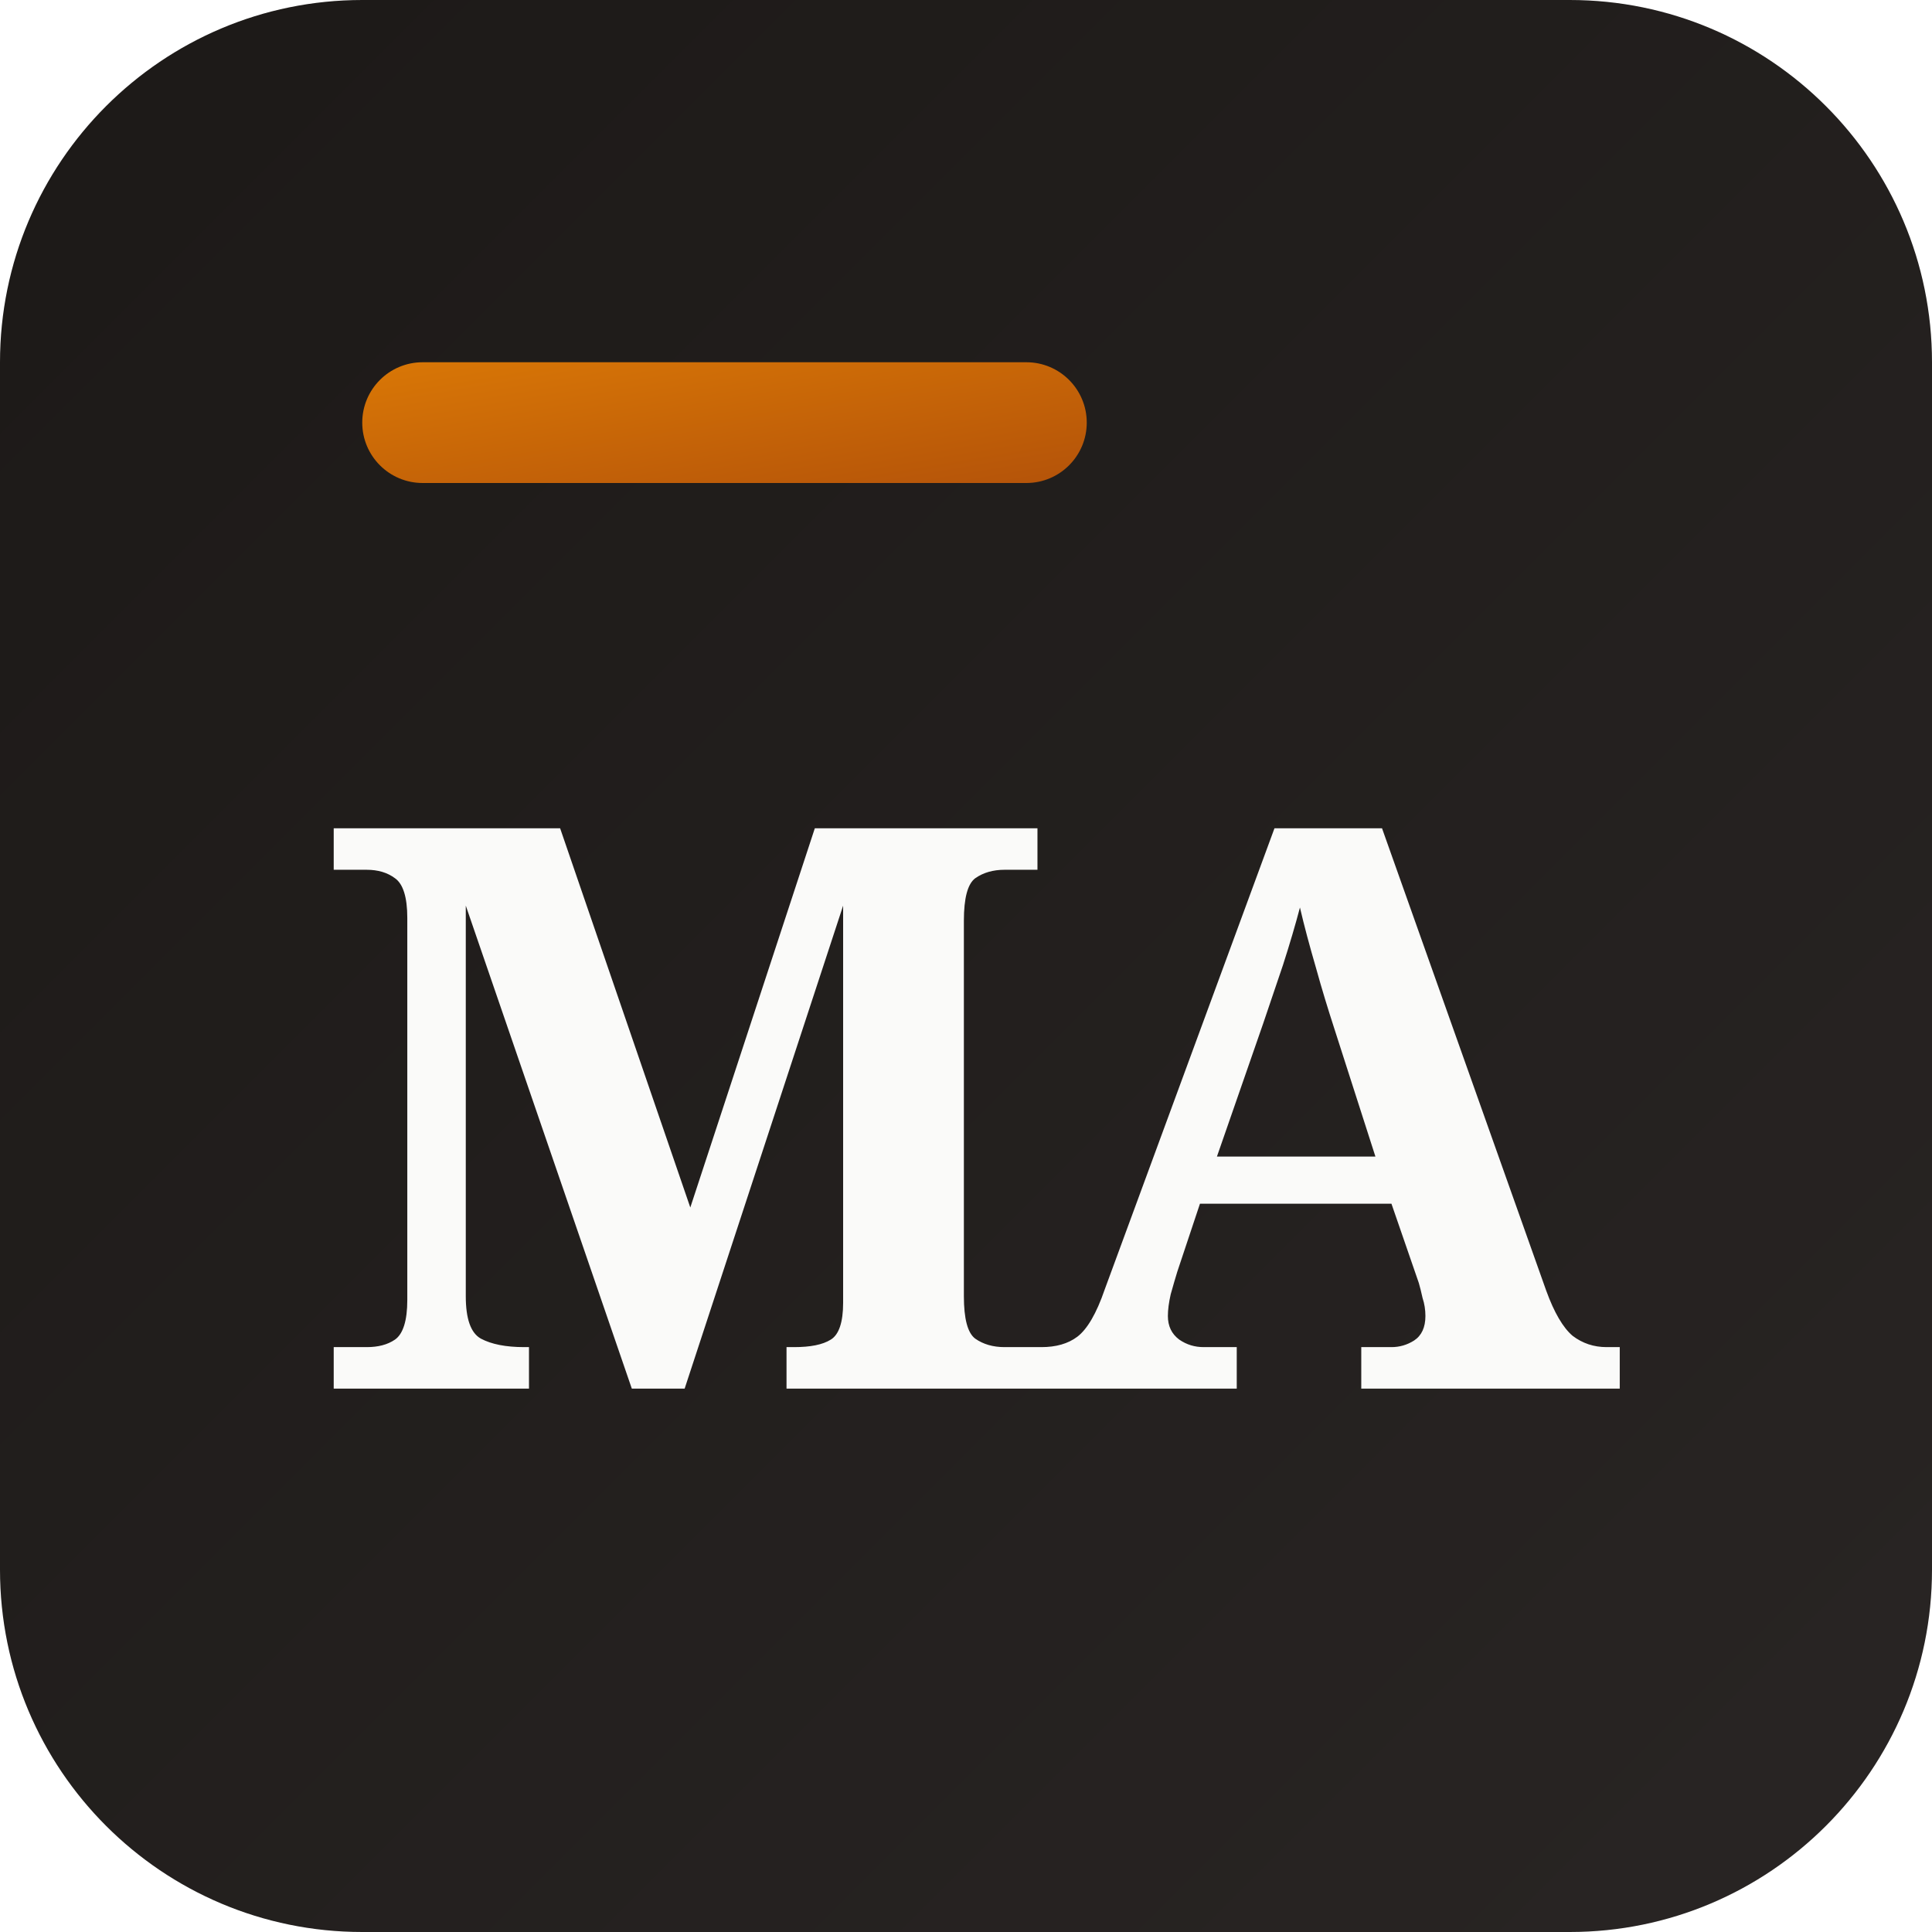
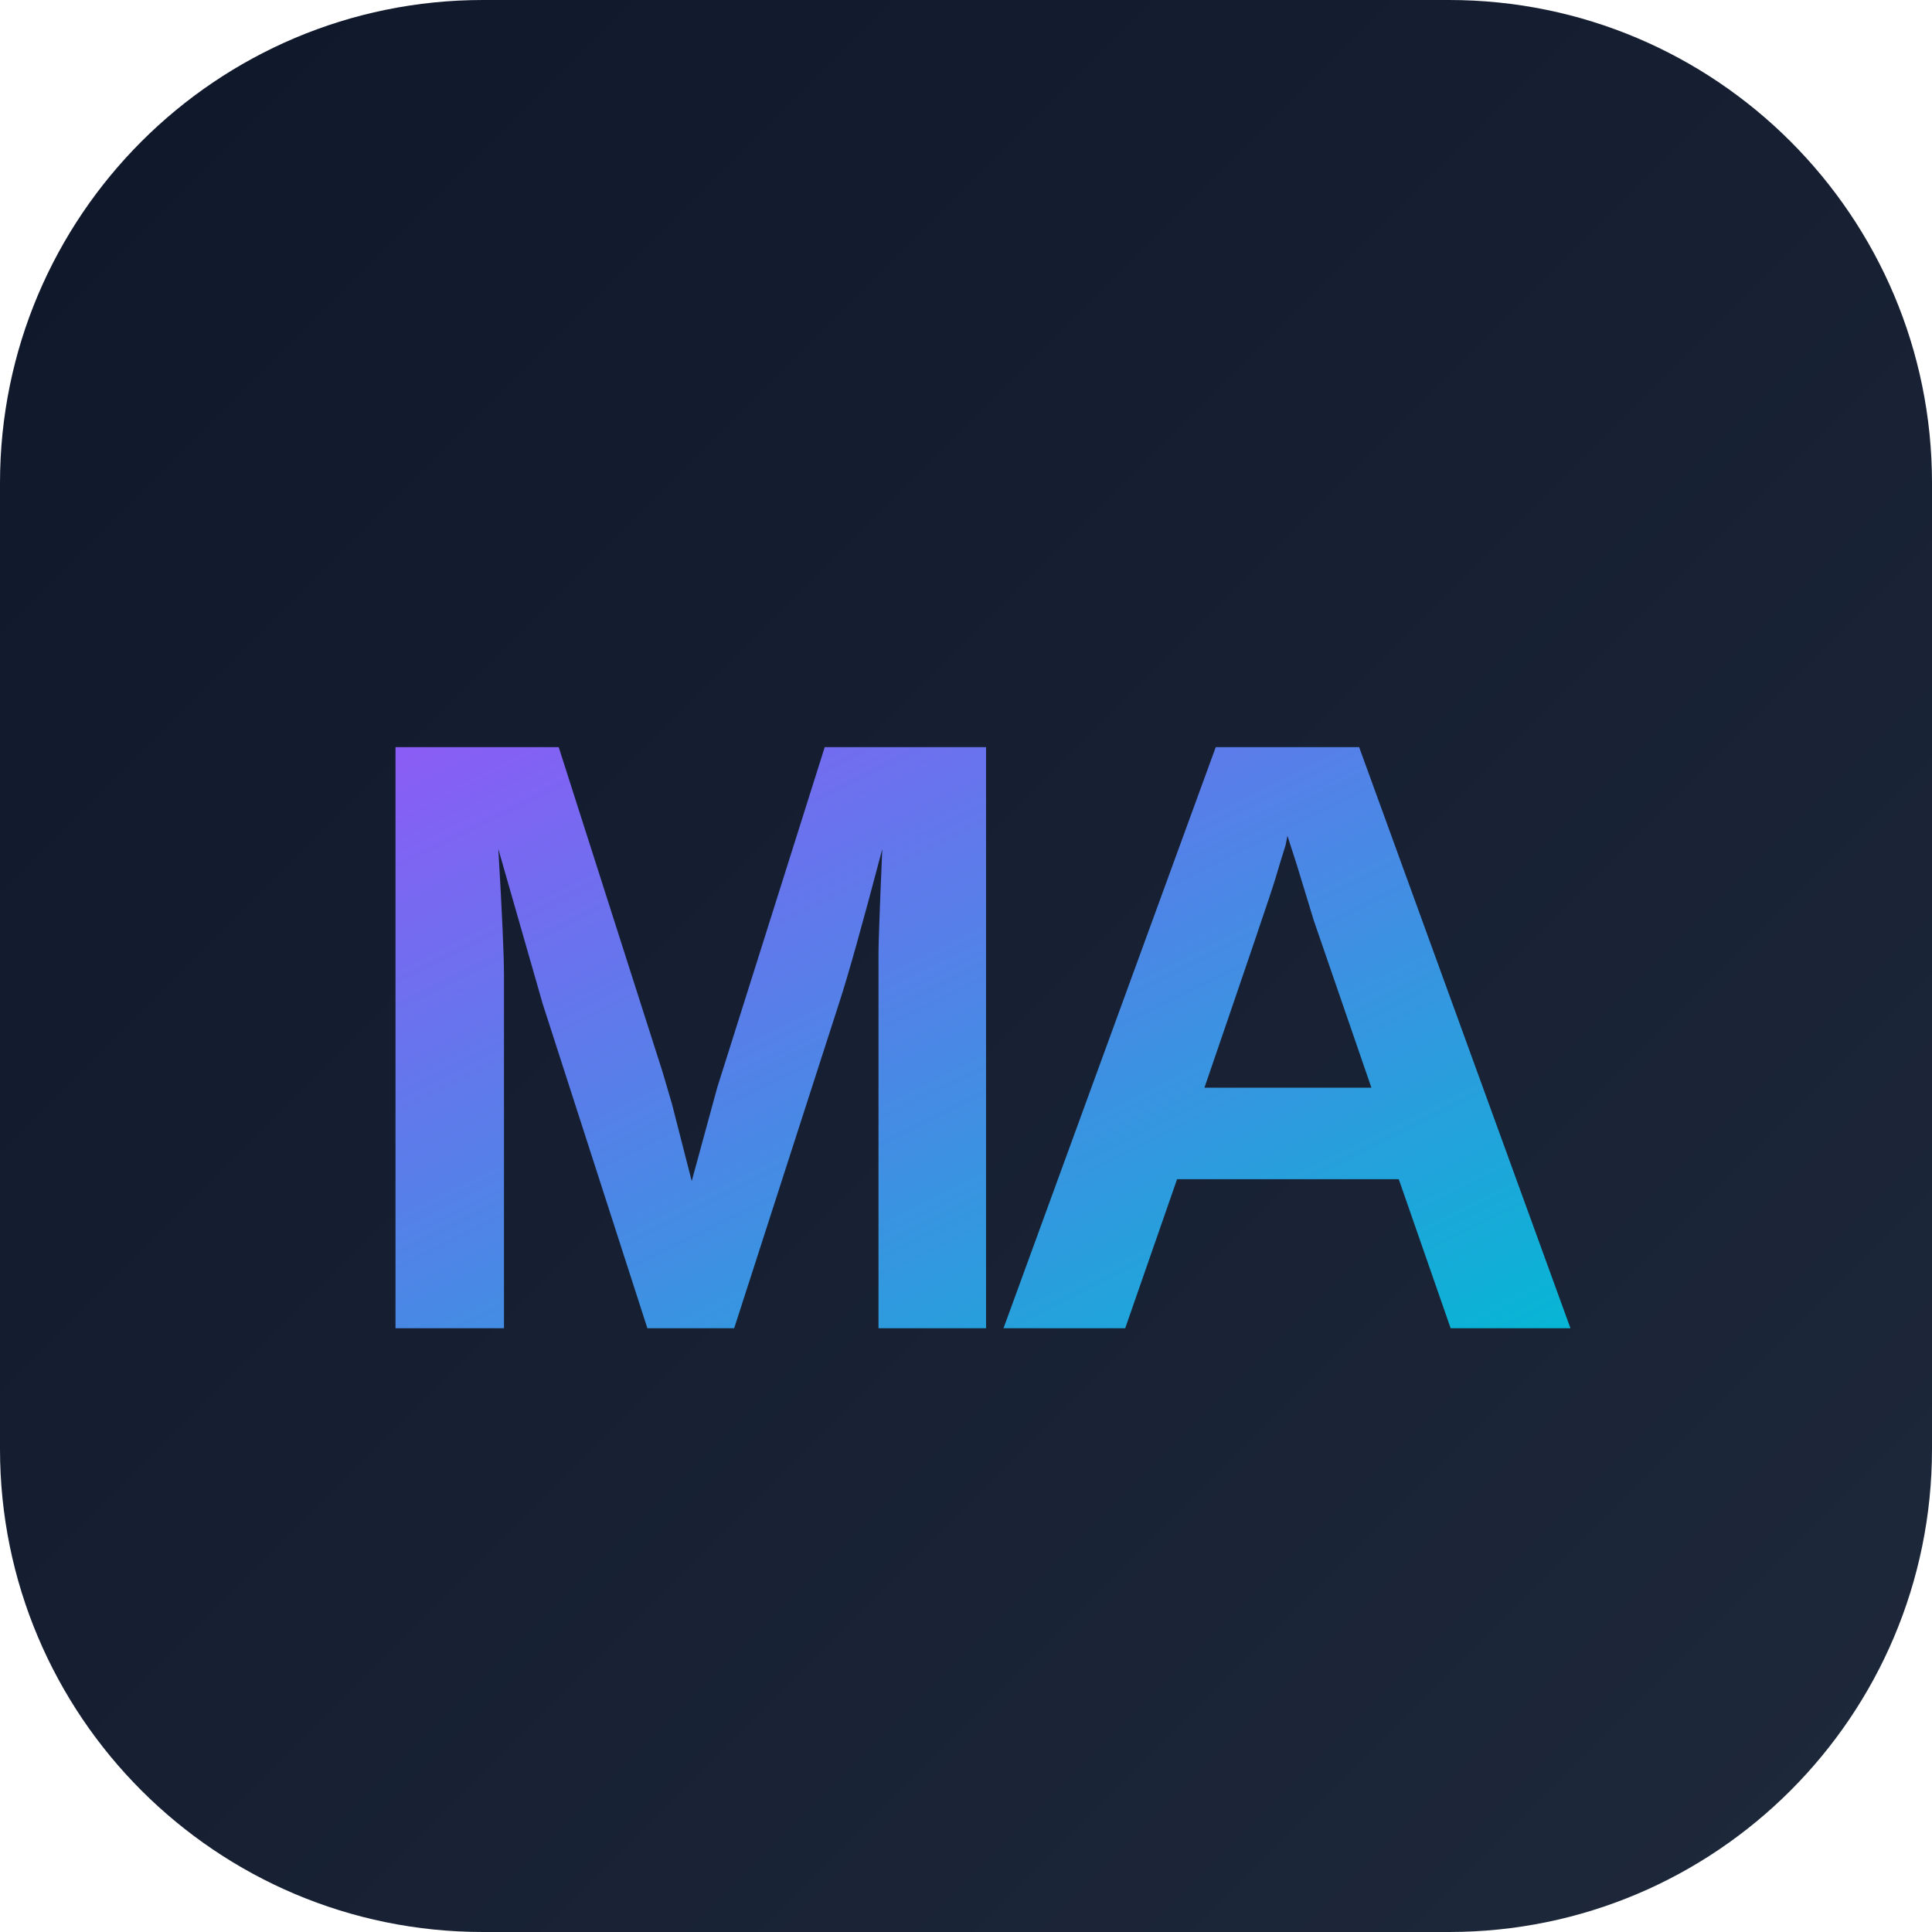
<svg xmlns="http://www.w3.org/2000/svg" viewBox="0 0 32 32">
  <defs>
    <linearGradient id="bg" x1="0%" y1="0%" x2="100%" y2="100%">
-       <stop offset="0%" style="stop-color:#1c1917" />
-       <stop offset="100%" style="stop-color:#292524" />
+       <stop offset="0%" style="stop-color:#0f172a" />
+       <stop offset="100%" style="stop-color:#1e293b" />
    </linearGradient>
    <linearGradient id="accent" x1="0%" y1="0%" x2="100%" y2="100%">
-       <stop offset="0%" style="stop-color:#d97706" />
-       <stop offset="100%" style="stop-color:#b45309" />
+       <stop offset="0%" style="stop-color:#8b5cf6" />
+       <stop offset="100%" style="stop-color:#06b6d4" />
    </linearGradient>
  </defs>
-   <rect width="32" height="32" rx="6" fill="url(#bg)" />
-   <rect x="6" y="6" width="12" height="2" rx="1" fill="url(#accent)" />
-   <text x="16" y="23" font-family="Georgia, serif" font-size="13" font-weight="600" fill="#fafaf9" text-anchor="middle" letter-spacing="-0.5">MA</text>
+   <rect width="32" height="32" rx="8" fill="url(#bg)" />
+   <text x="16" y="22" font-family="Arial, Helvetica, sans-serif" font-weight="800" font-size="14" fill="url(#accent)" text-anchor="middle" letter-spacing="-1">MA</text>
</svg>
